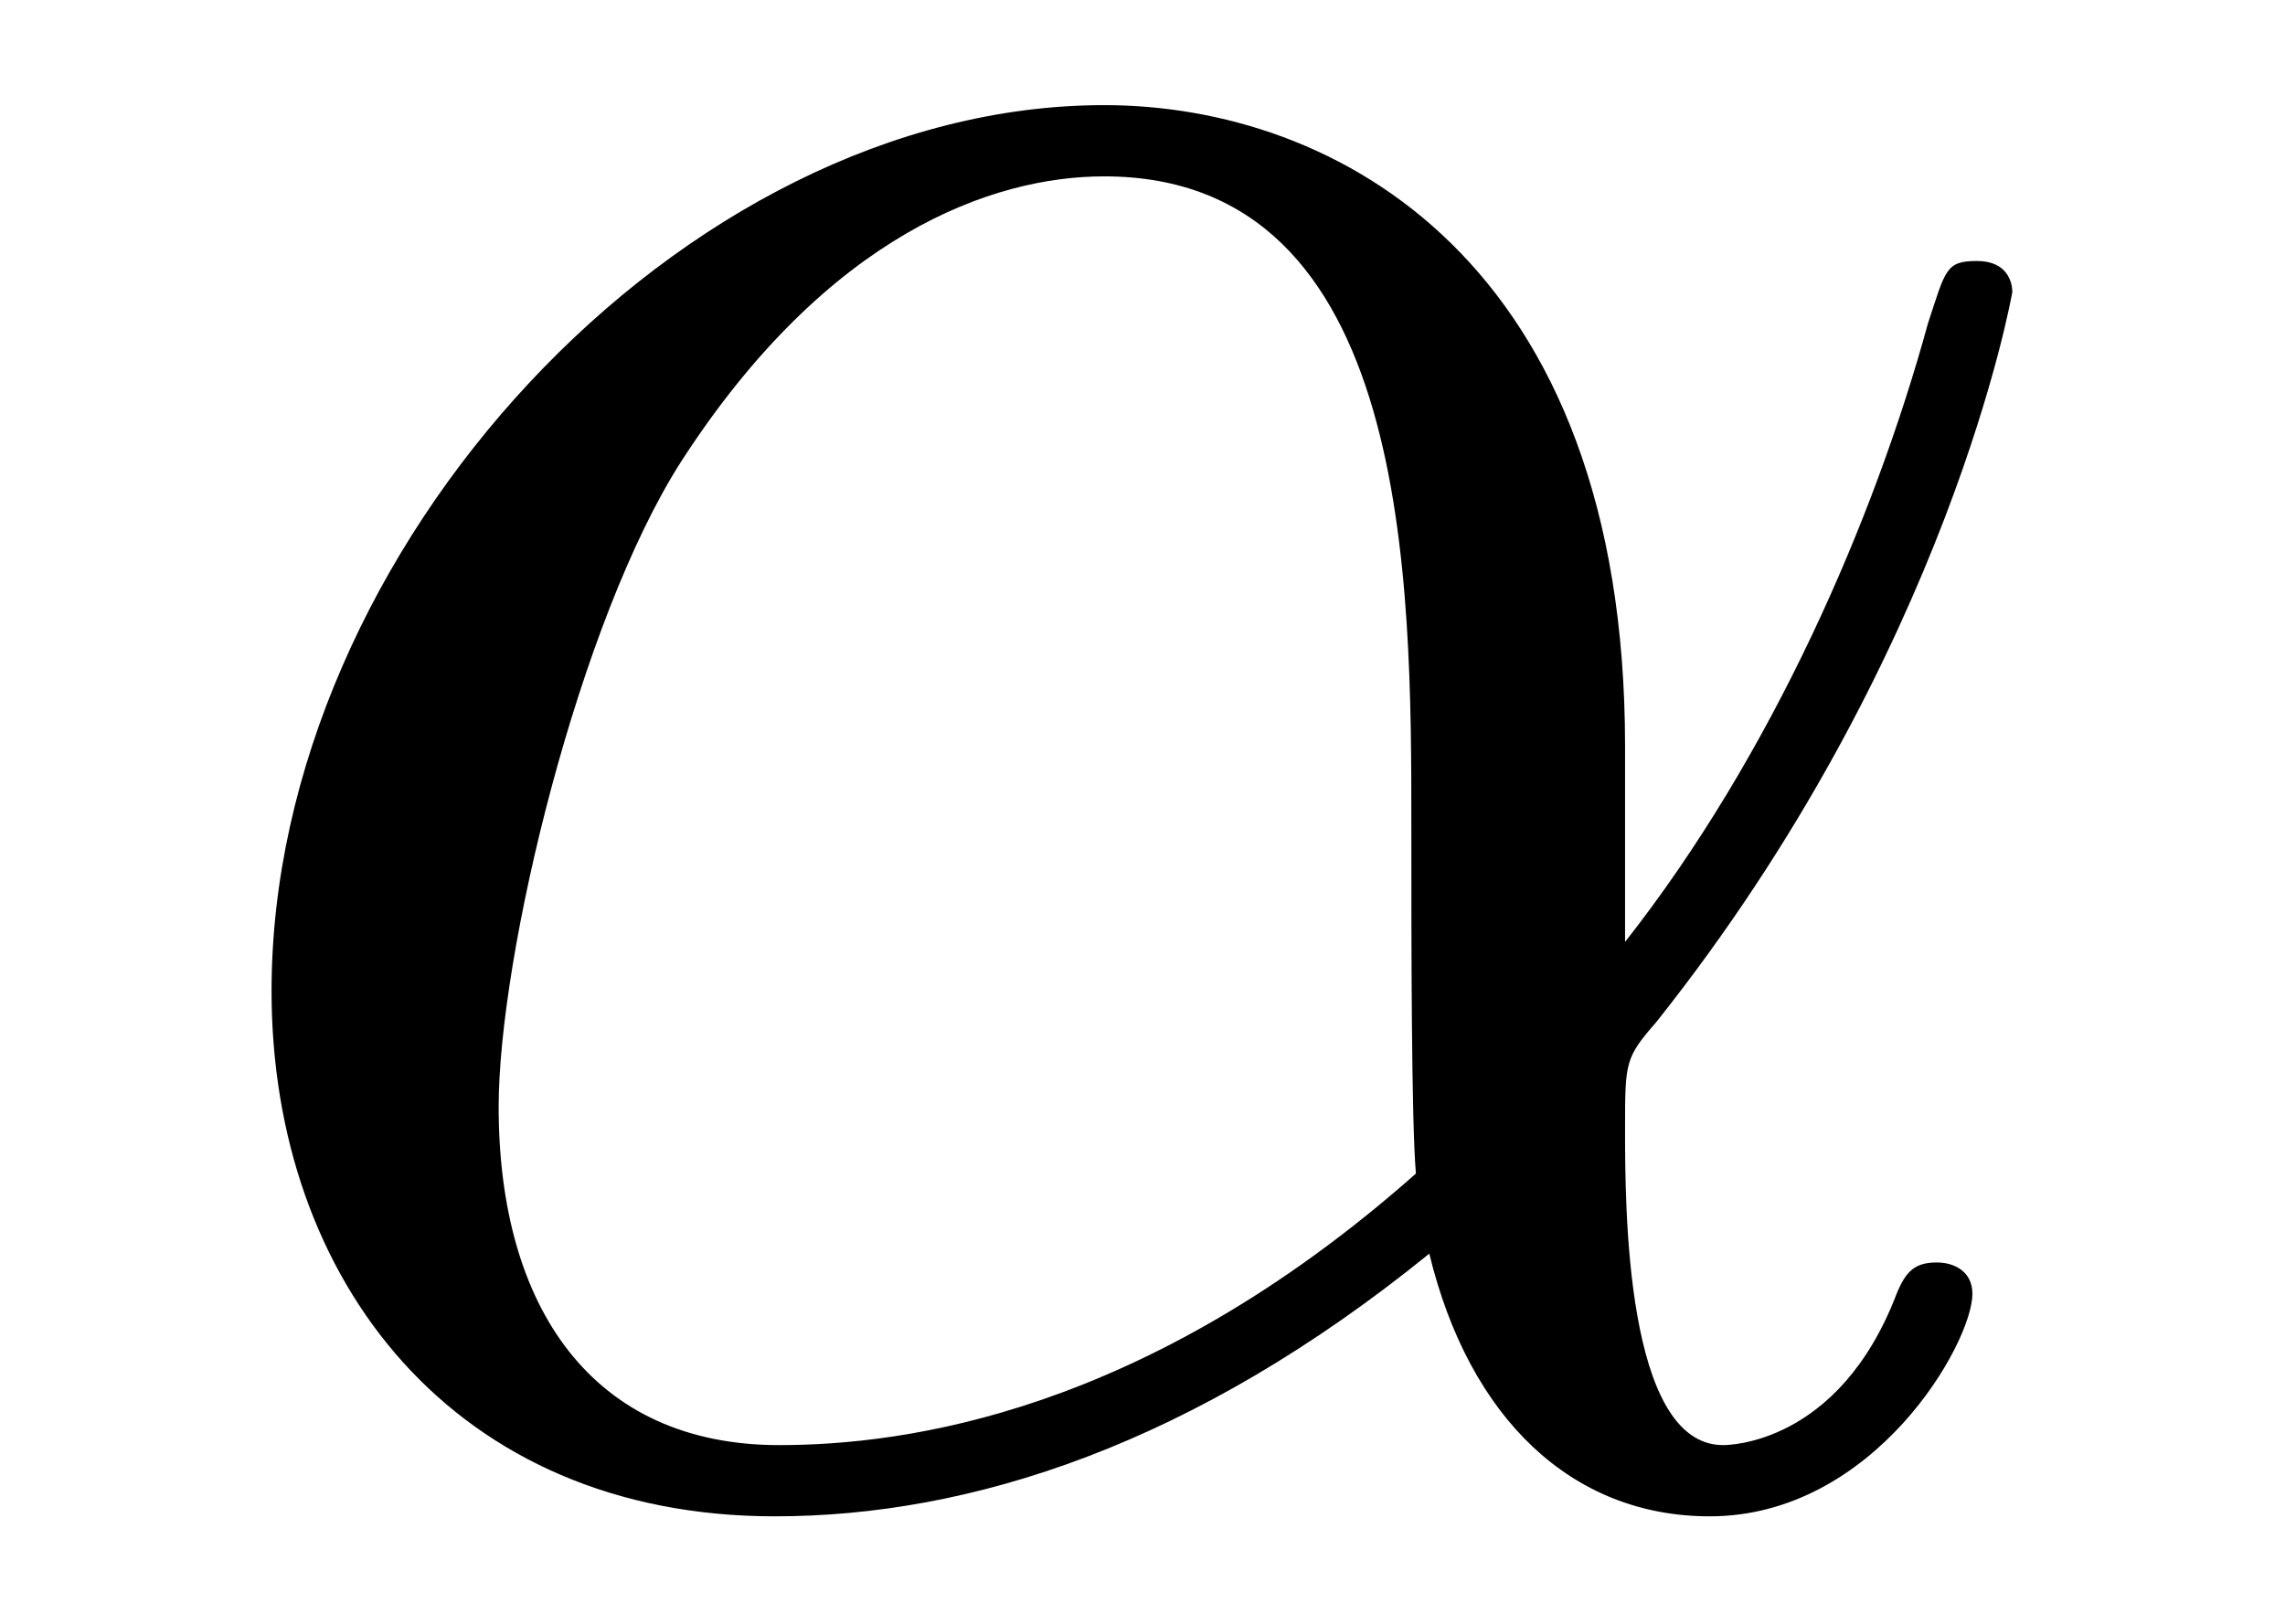
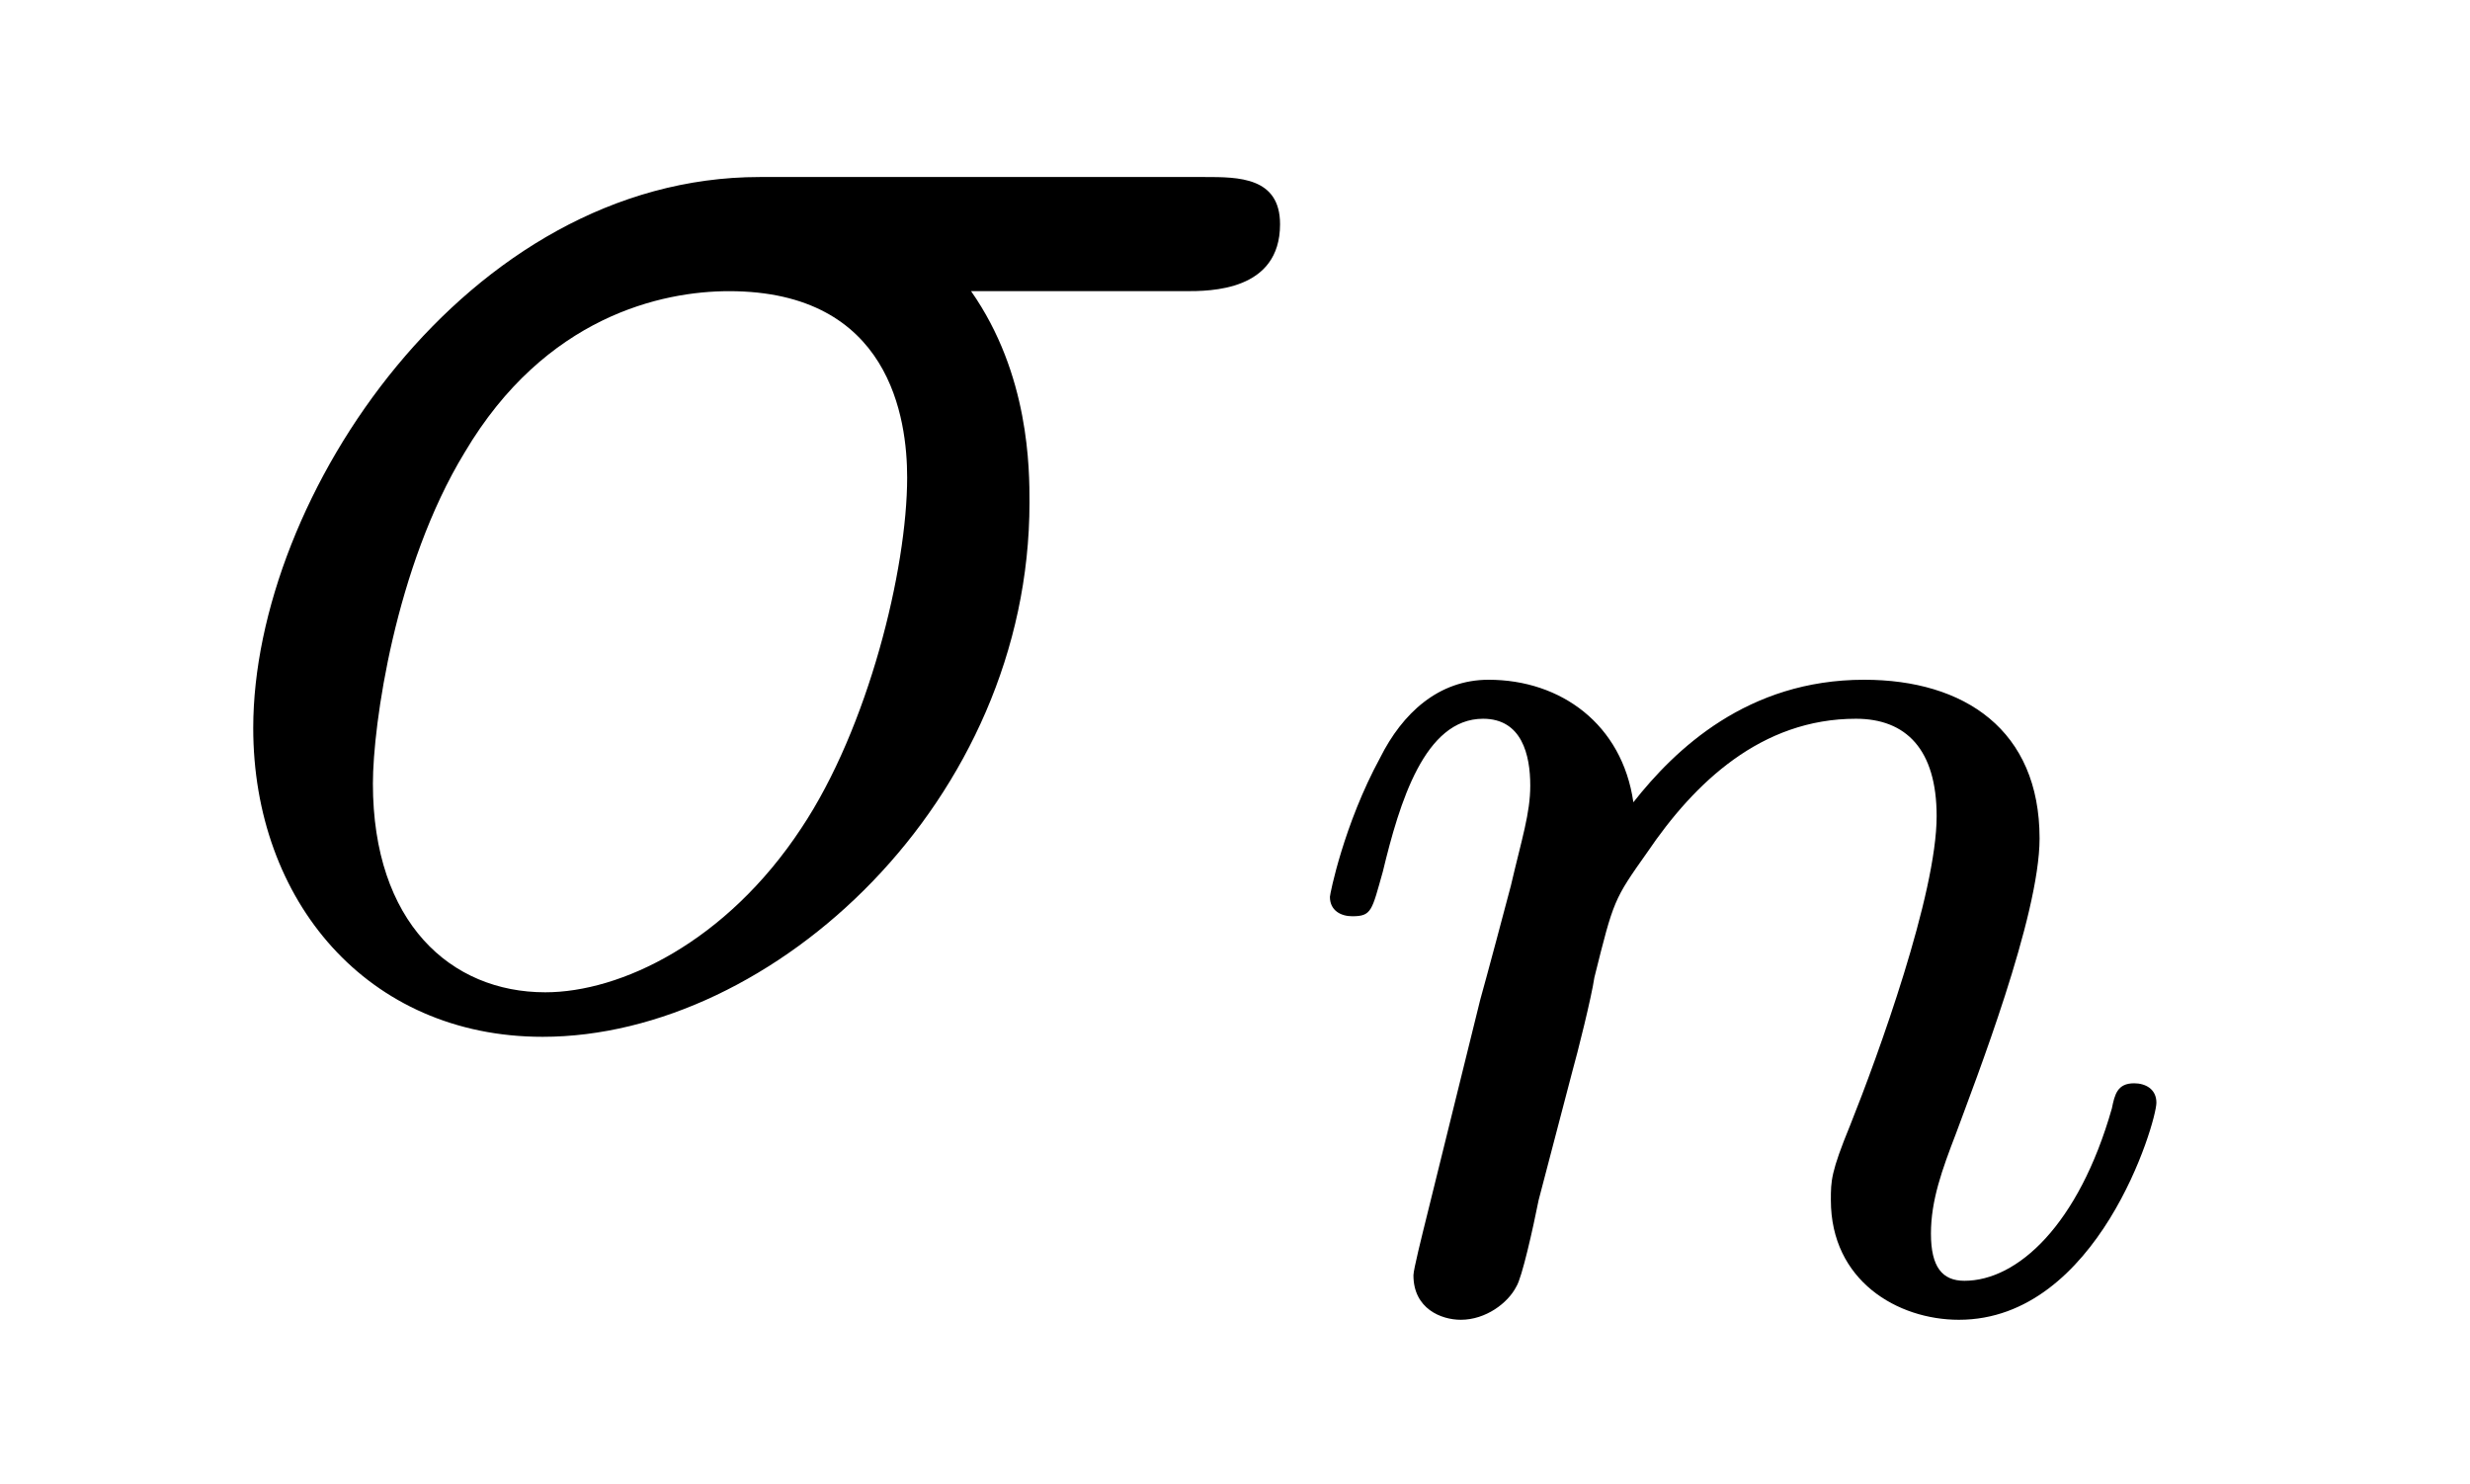
- <svg xmlns="http://www.w3.org/2000/svg" xmlns:xlink="http://www.w3.org/1999/xlink" viewBox="0 0 8.019 5.697" version="1.2">
+ <svg xmlns="http://www.w3.org/2000/svg" xmlns:xlink="http://www.w3.org/1999/xlink" viewBox="0 0 13.87 8.333" version="1.2">
  <defs>
    <g>
      <symbol overflow="visible" id="glyph0-0">
        <path style="stroke:none;" d="" />
      </symbol>
      <symbol overflow="visible" id="glyph0-1">
-         <path style="stroke:none;" d="M 5.203 -2.578 C 5.203 -4.281 4.188 -4.828 3.375 -4.828 C 1.891 -4.828 0.453 -3.266 0.453 -1.719 C 0.453 -0.703 1.094 0.125 2.219 0.125 C 2.906 0.125 3.688 -0.125 4.516 -0.797 C 4.656 -0.219 5.016 0.125 5.5 0.125 C 6.078 0.125 6.422 -0.484 6.422 -0.656 C 6.422 -0.734 6.359 -0.766 6.297 -0.766 C 6.219 -0.766 6.188 -0.734 6.156 -0.656 C 5.953 -0.125 5.562 -0.125 5.547 -0.125 C 5.203 -0.125 5.203 -0.969 5.203 -1.234 C 5.203 -1.469 5.203 -1.484 5.312 -1.609 C 6.344 -2.906 6.562 -4.172 6.562 -4.172 C 6.562 -4.203 6.547 -4.281 6.438 -4.281 C 6.328 -4.281 6.328 -4.25 6.266 -4.062 C 6.078 -3.375 5.719 -2.547 5.203 -1.891 Z M 4.469 -1.078 C 3.516 -0.234 2.672 -0.125 2.234 -0.125 C 1.578 -0.125 1.25 -0.609 1.25 -1.312 C 1.25 -1.844 1.531 -3.016 1.891 -3.578 C 2.406 -4.375 2.984 -4.578 3.375 -4.578 C 4.453 -4.578 4.453 -3.156 4.453 -2.297 C 4.453 -1.891 4.453 -1.266 4.469 -1.078 Z M 4.469 -1.078 " />
+         <path style="stroke:none;" d="M 5.656 -4.062 C 5.797 -4.062 6.188 -4.062 6.188 -4.438 C 6.188 -4.703 5.953 -4.703 5.766 -4.703 L 3.266 -4.703 C 1.625 -4.703 0.422 -2.906 0.422 -1.609 C 0.422 -0.641 1.062 0.125 2.047 0.125 C 3.344 0.125 4.781 -1.203 4.781 -2.875 C 4.781 -3.062 4.781 -3.594 4.453 -4.062 Z M 2.062 -0.125 C 1.531 -0.125 1.094 -0.516 1.094 -1.297 C 1.094 -1.625 1.219 -2.516 1.609 -3.156 C 2.062 -3.922 2.719 -4.062 3.094 -4.062 C 4 -4.062 4.094 -3.344 4.094 -3.016 C 4.094 -2.5 3.875 -1.609 3.5 -1.047 C 3.078 -0.406 2.484 -0.125 2.062 -0.125 Z M 2.062 -0.125 " />
+       </symbol>
+       <symbol overflow="visible" id="glyph1-0">
+         <path style="stroke:none;" d="" />
+       </symbol>
+       <symbol overflow="visible" id="glyph1-1">
+         <path style="stroke:none;" d="M 1.594 -1.312 C 1.625 -1.422 1.703 -1.734 1.719 -1.844 C 1.828 -2.281 1.828 -2.281 2.016 -2.547 C 2.281 -2.938 2.656 -3.297 3.188 -3.297 C 3.469 -3.297 3.641 -3.125 3.641 -2.75 C 3.641 -2.312 3.312 -1.406 3.156 -1.016 C 3.047 -0.75 3.047 -0.703 3.047 -0.594 C 3.047 -0.141 3.422 0.078 3.766 0.078 C 4.547 0.078 4.875 -1.031 4.875 -1.141 C 4.875 -1.219 4.812 -1.25 4.75 -1.25 C 4.656 -1.25 4.641 -1.188 4.625 -1.109 C 4.438 -0.453 4.094 -0.141 3.797 -0.141 C 3.672 -0.141 3.609 -0.219 3.609 -0.406 C 3.609 -0.594 3.672 -0.766 3.75 -0.969 C 3.859 -1.266 4.219 -2.188 4.219 -2.625 C 4.219 -3.234 3.797 -3.516 3.234 -3.516 C 2.578 -3.516 2.172 -3.125 1.938 -2.828 C 1.875 -3.266 1.531 -3.516 1.125 -3.516 C 0.844 -3.516 0.641 -3.328 0.516 -3.078 C 0.312 -2.703 0.234 -2.312 0.234 -2.297 C 0.234 -2.219 0.297 -2.188 0.359 -2.188 C 0.469 -2.188 0.469 -2.219 0.531 -2.438 C 0.625 -2.828 0.766 -3.297 1.094 -3.297 C 1.312 -3.297 1.359 -3.094 1.359 -2.922 C 1.359 -2.766 1.312 -2.625 1.25 -2.359 C 1.234 -2.297 1.109 -1.828 1.078 -1.719 L 0.781 -0.516 C 0.75 -0.391 0.703 -0.203 0.703 -0.172 C 0.703 0.016 0.859 0.078 0.969 0.078 C 1.109 0.078 1.234 -0.016 1.281 -0.109 C 1.312 -0.156 1.375 -0.438 1.406 -0.594 Z M 1.594 -1.312 " />
      </symbol>
    </g>
-     <clipPath id="clip1">
-       <path d="M 0 0 L 8 0 L 8 5.695 L 0 5.695 Z M 0 0 " />
-     </clipPath>
  </defs>
  <g id="surface1">
-     <g clip-path="url(#clip1)" clip-rule="nonzero">
-       <g style="fill:rgb(0%,0%,0%);fill-opacity:1;">
-         <use xlink:href="#glyph0-1" x="0.5" y="5.197" />
-       </g>
+     <g style="fill:rgb(0%,0%,0%);fill-opacity:1;">
+       <use xlink:href="#glyph0-1" x="1" y="5.697" />
+     </g>
+     <g style="fill:rgb(0%,0%,0%);fill-opacity:1;">
+       <use xlink:href="#glyph1-1" x="7.234" y="7.333" />
    </g>
  </g>
</svg>
